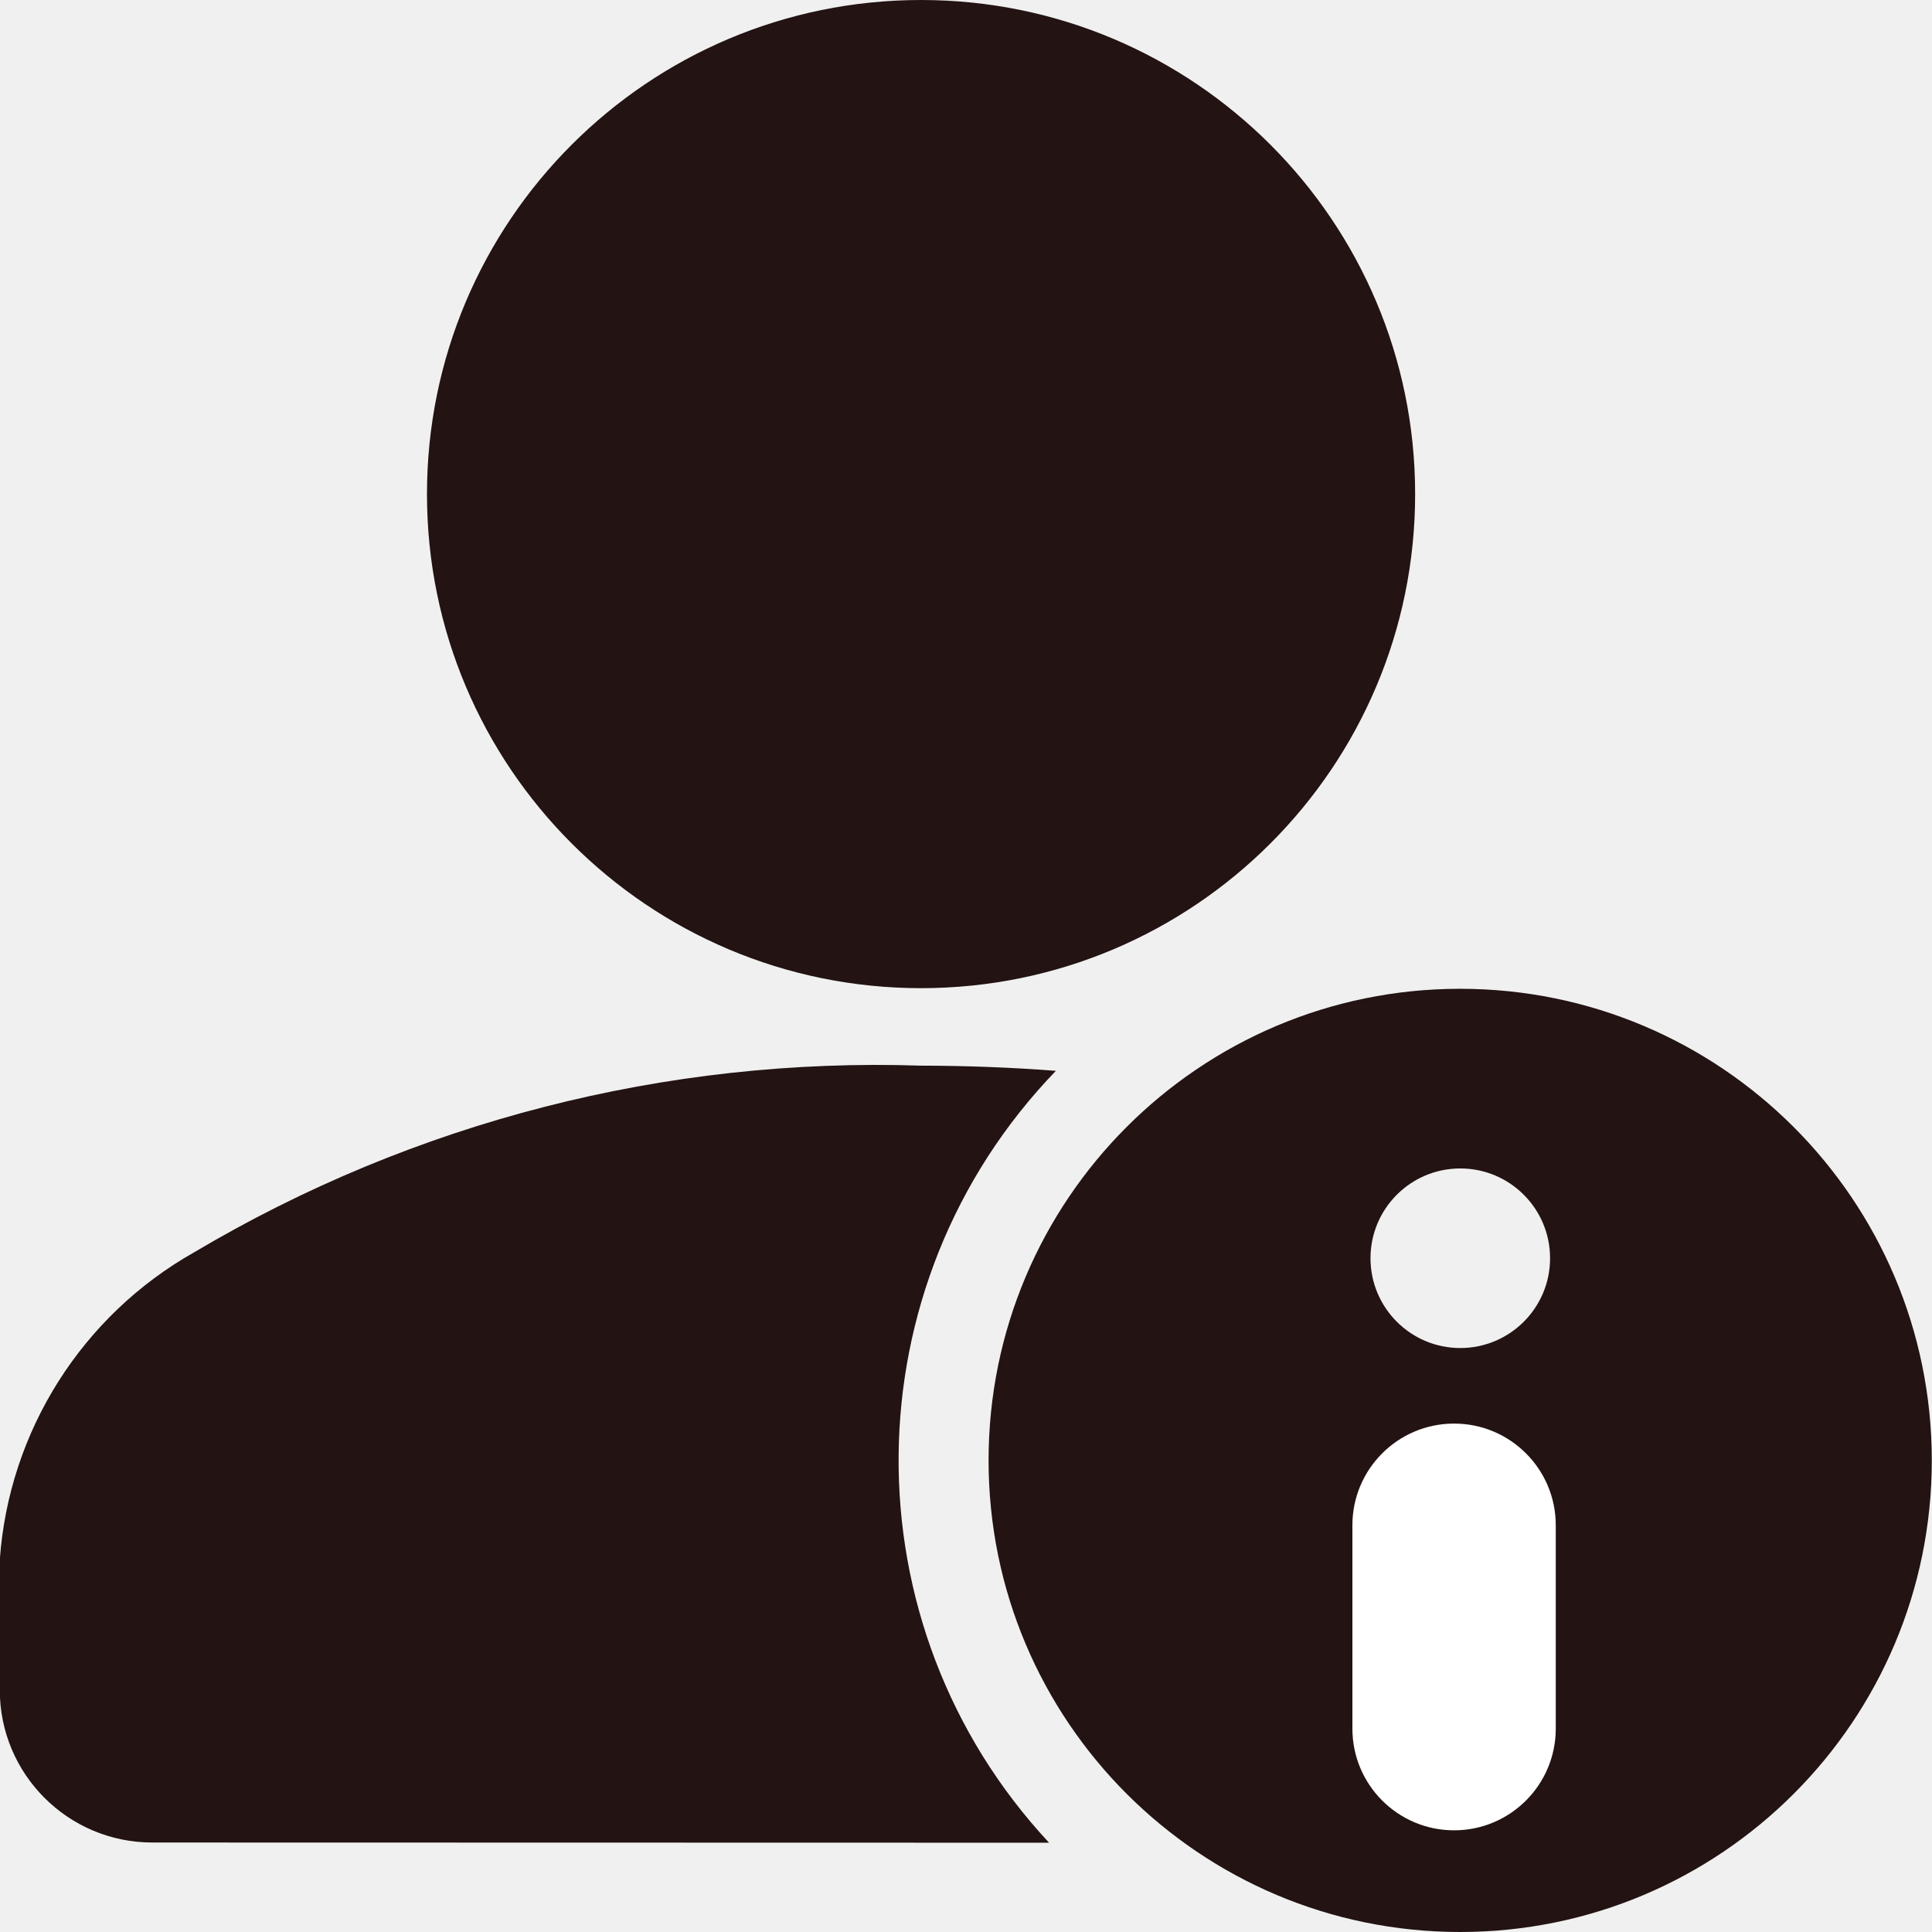
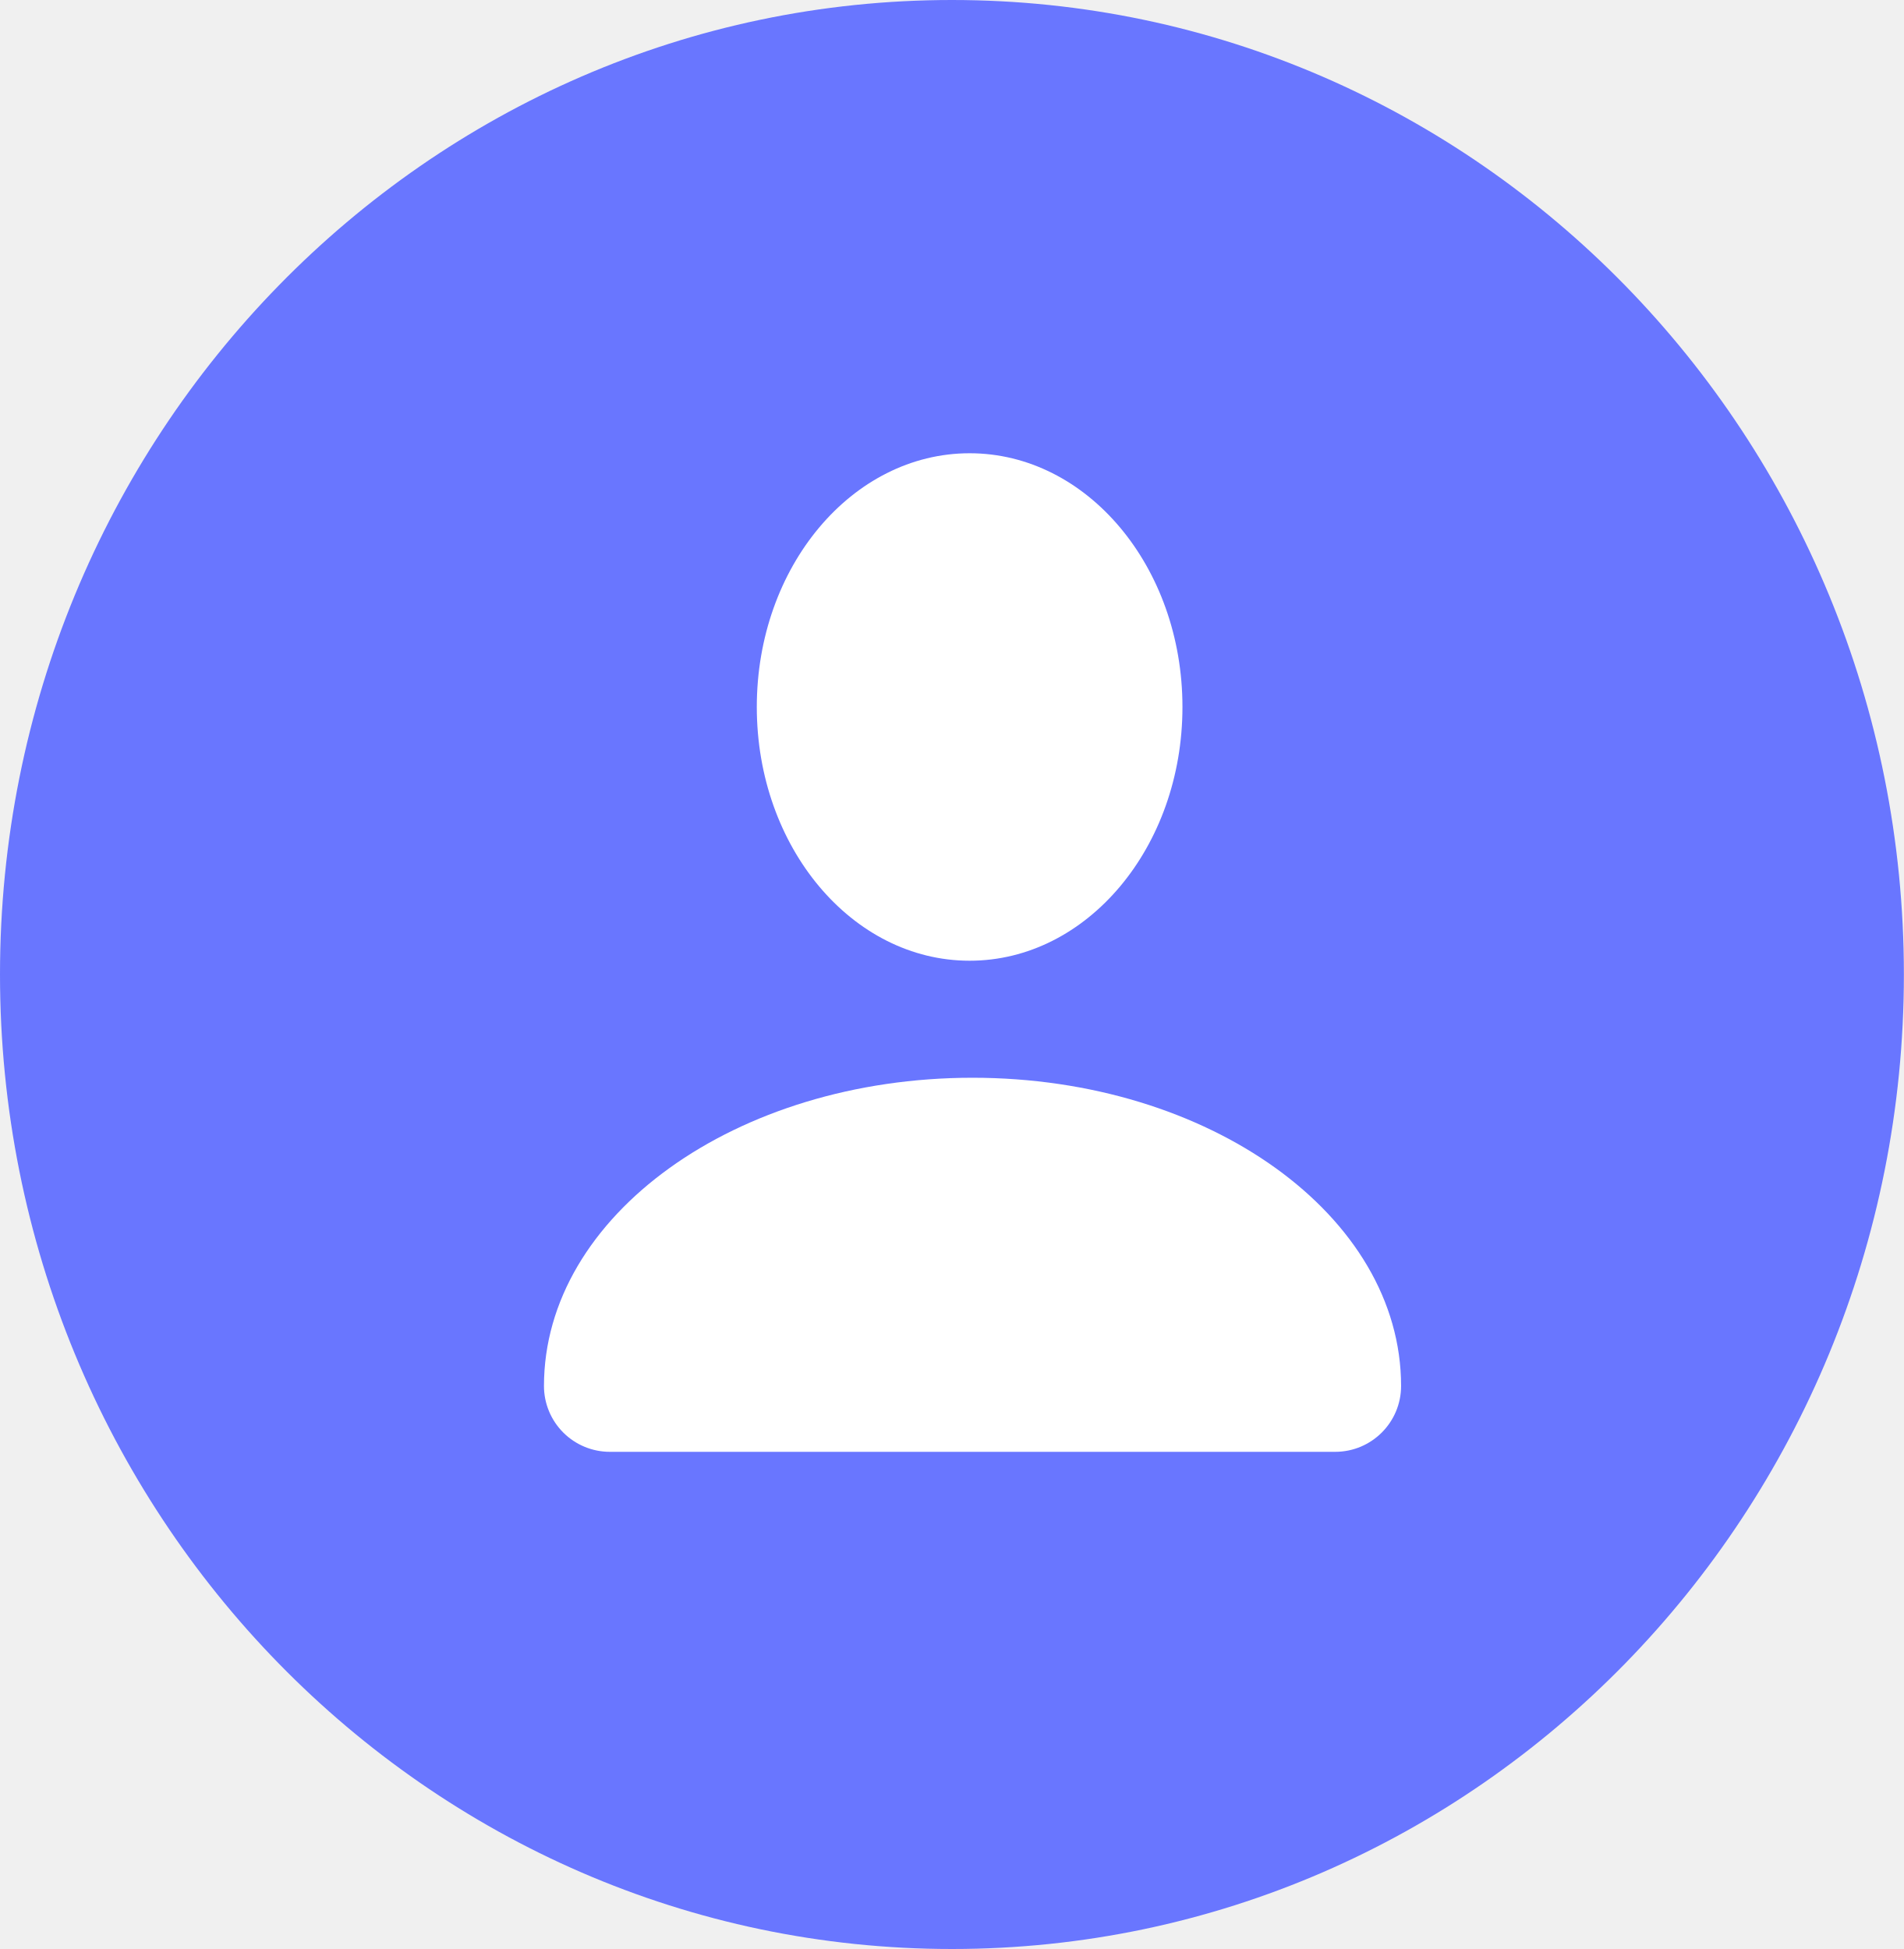
- <svg xmlns="http://www.w3.org/2000/svg" width="19" height="19" viewBox="0 0 19 19">
-   <defs>
-     <clipPath id="clip-path">
-       <rect id="Rectangle_2303" width="19" height="19" transform="translate(40 423)" fill="#231313" />
-     </clipPath>
-   </defs>
-   <g id="Group_44275" transform="translate(-40 -422)">
-     <g id="Mask_Group_51" transform="translate(0 -1)" clip-path="url(#clip-path)">
-       <g id="svgexport-19_-_2023-05-15T211100.021" transform="translate(38.898 421.901)">
-         <circle id="Ellipse_73" cx="4.859" cy="4.859" r="4.859" transform="translate(5.301 1.099)" fill="#231313" />
-         <path id="Path_3695" d="M11.419,19.221a5.517,5.517,0,0,1,.067-7.591q-.649-.05-1.326-.051a13.147,13.147,0,0,0-7.146,1.834A3.782,3.782,0,0,0,1.1,16.438v1.281a1.5,1.5,0,0,0,1.5,1.5Z" fill="#231313" />
-         <path id="Path_3696" d="M15.461,10.823A4.638,4.638,0,1,0,20.1,15.461,4.64,4.64,0,0,0,15.461,10.823ZM14.8,15.461v2.209a.663.663,0,0,0,1.325,0V15.461a.663.663,0,0,0-1.325,0Zm.663-2.871a.883.883,0,1,1-.883.883A.883.883,0,0,1,15.461,12.59Z" fill="#231313" />
-       </g>
+ <svg xmlns="http://www.w3.org/2000/svg" width="42" height="43" viewBox="0 0 42 43">
+   <g id="Group_44879" transform="translate(-352 -382)">
+     <ellipse id="Oval" cx="21" cy="21.5" rx="21" ry="21.5" transform="translate(352 382)" fill="#6976ff" />
+     <g id="user-profile-avatar-svgrepo-com" transform="translate(328 392.072)">
+       <ellipse id="Ellipse_322" cx="4.695" cy="5.598" rx="4.695" ry="5.598" transform="translate(40.695 -0.072)" fill="#fff" />
+       <path id="Path_43362" d="M36,326.8c0-3.755,4.233-6.8,9.454-6.8s9.454,3.044,9.454,6.8h0a1.453,1.453,0,0,1-1.453,1.453h-16A1.453,1.453,0,0,1,36,326.8Z" transform="translate(0 -306.294)" fill="#fff" />
    </g>
-     <rect id="Rectangle_2307" width="2" height="4" rx="1" transform="translate(53.3 436)" fill="#fff" />
  </g>
</svg>
